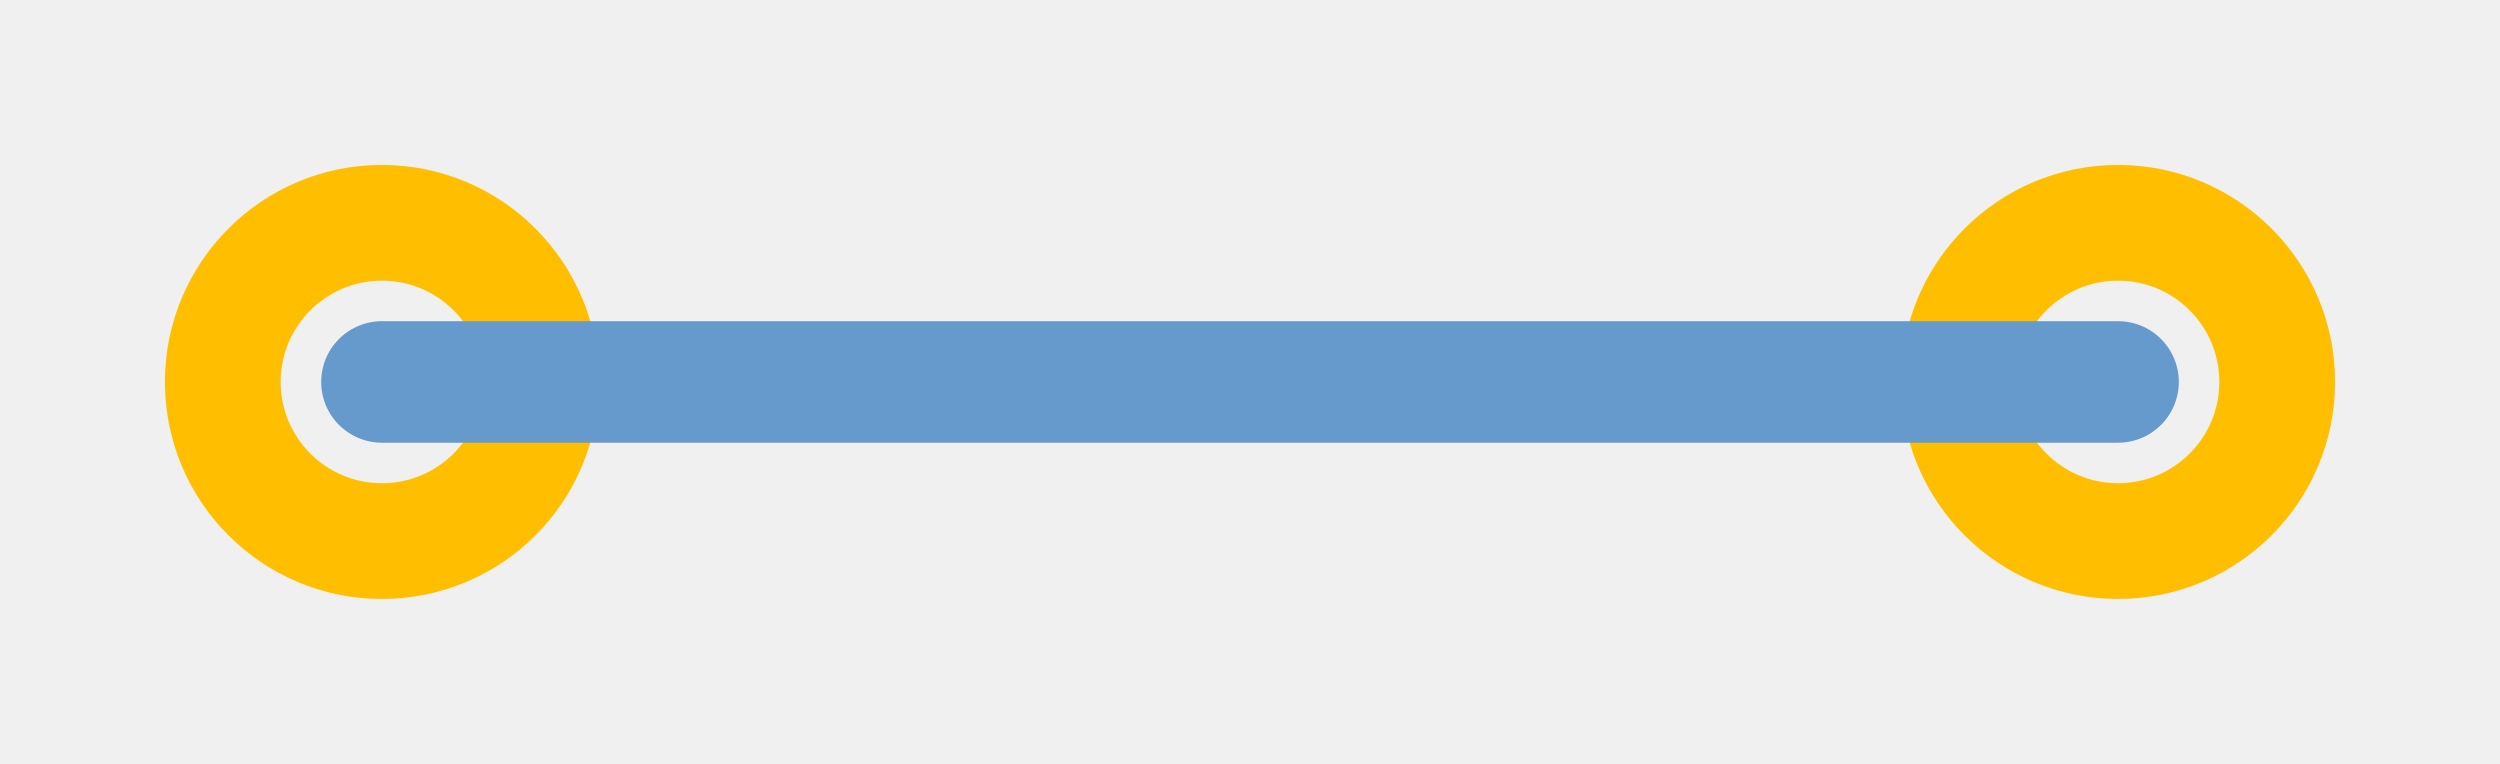
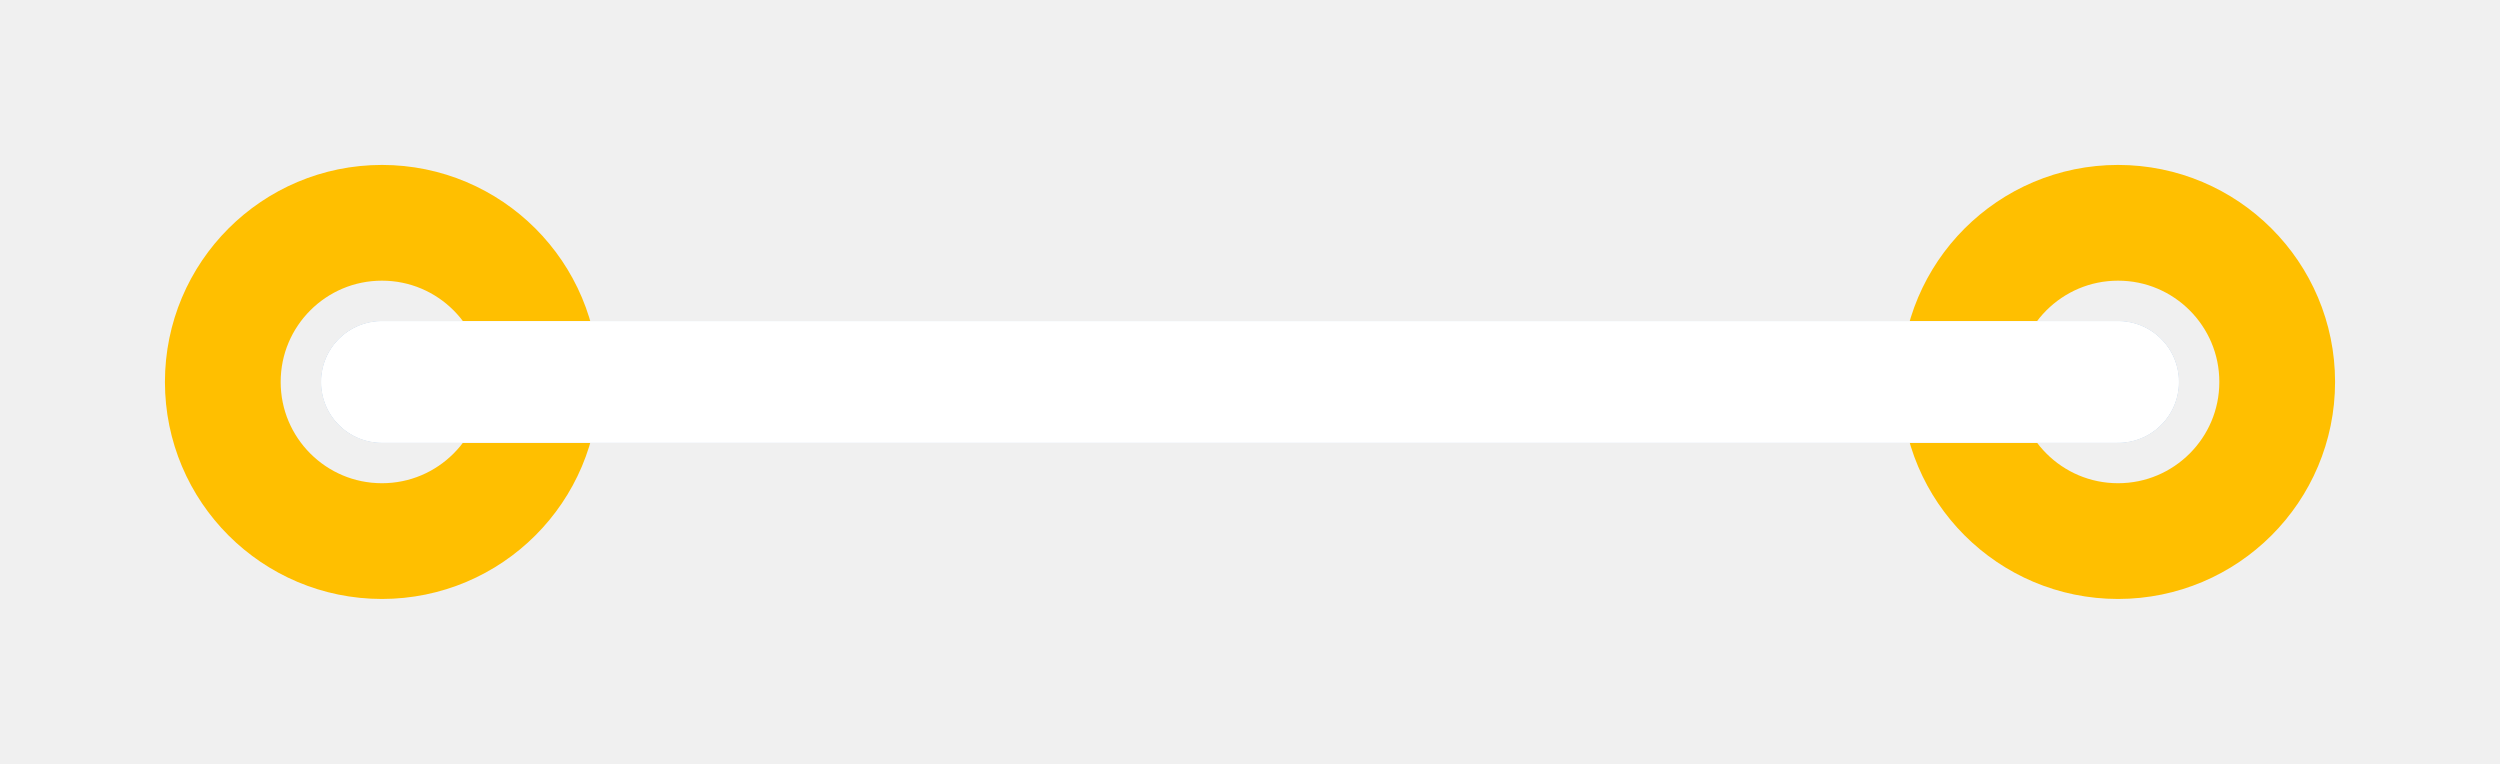
<svg xmlns="http://www.w3.org/2000/svg" width="0.432in" version="1.2" height="0.132in" viewBox="0 0 432 132" baseProfile="tiny">
  <g id="copper0">
    <g id="copper1">
      <circle fill="none" cx="66" cy="66" stroke="rgb(255, 191, 0)" r="27.5" id="connector0pad" stroke-width="20" />
      <circle fill="none" cx="366" cy="66" stroke="rgb(255, 191, 0)" r="27.5" id="connector1pad" stroke-width="20" />
    </g>
  </g>
  <line id="jumperwires" style="stroke-linecap: round" stroke="#6699cc" x1="66" y1="66" x2="366" y2="66" stroke-width="21" />
+   <line id="silkscreen" style="stroke-linecap: round" stroke="#ffffff" x1="66" y1="66" x2="366" y2="66" stroke-width="21" />
+   <line id="silkscreen0" style="stroke-linecap: round" stroke="#ffffff" x1="66" y1="66" x2="366" y2="66" stroke-width="21" />
</svg>
